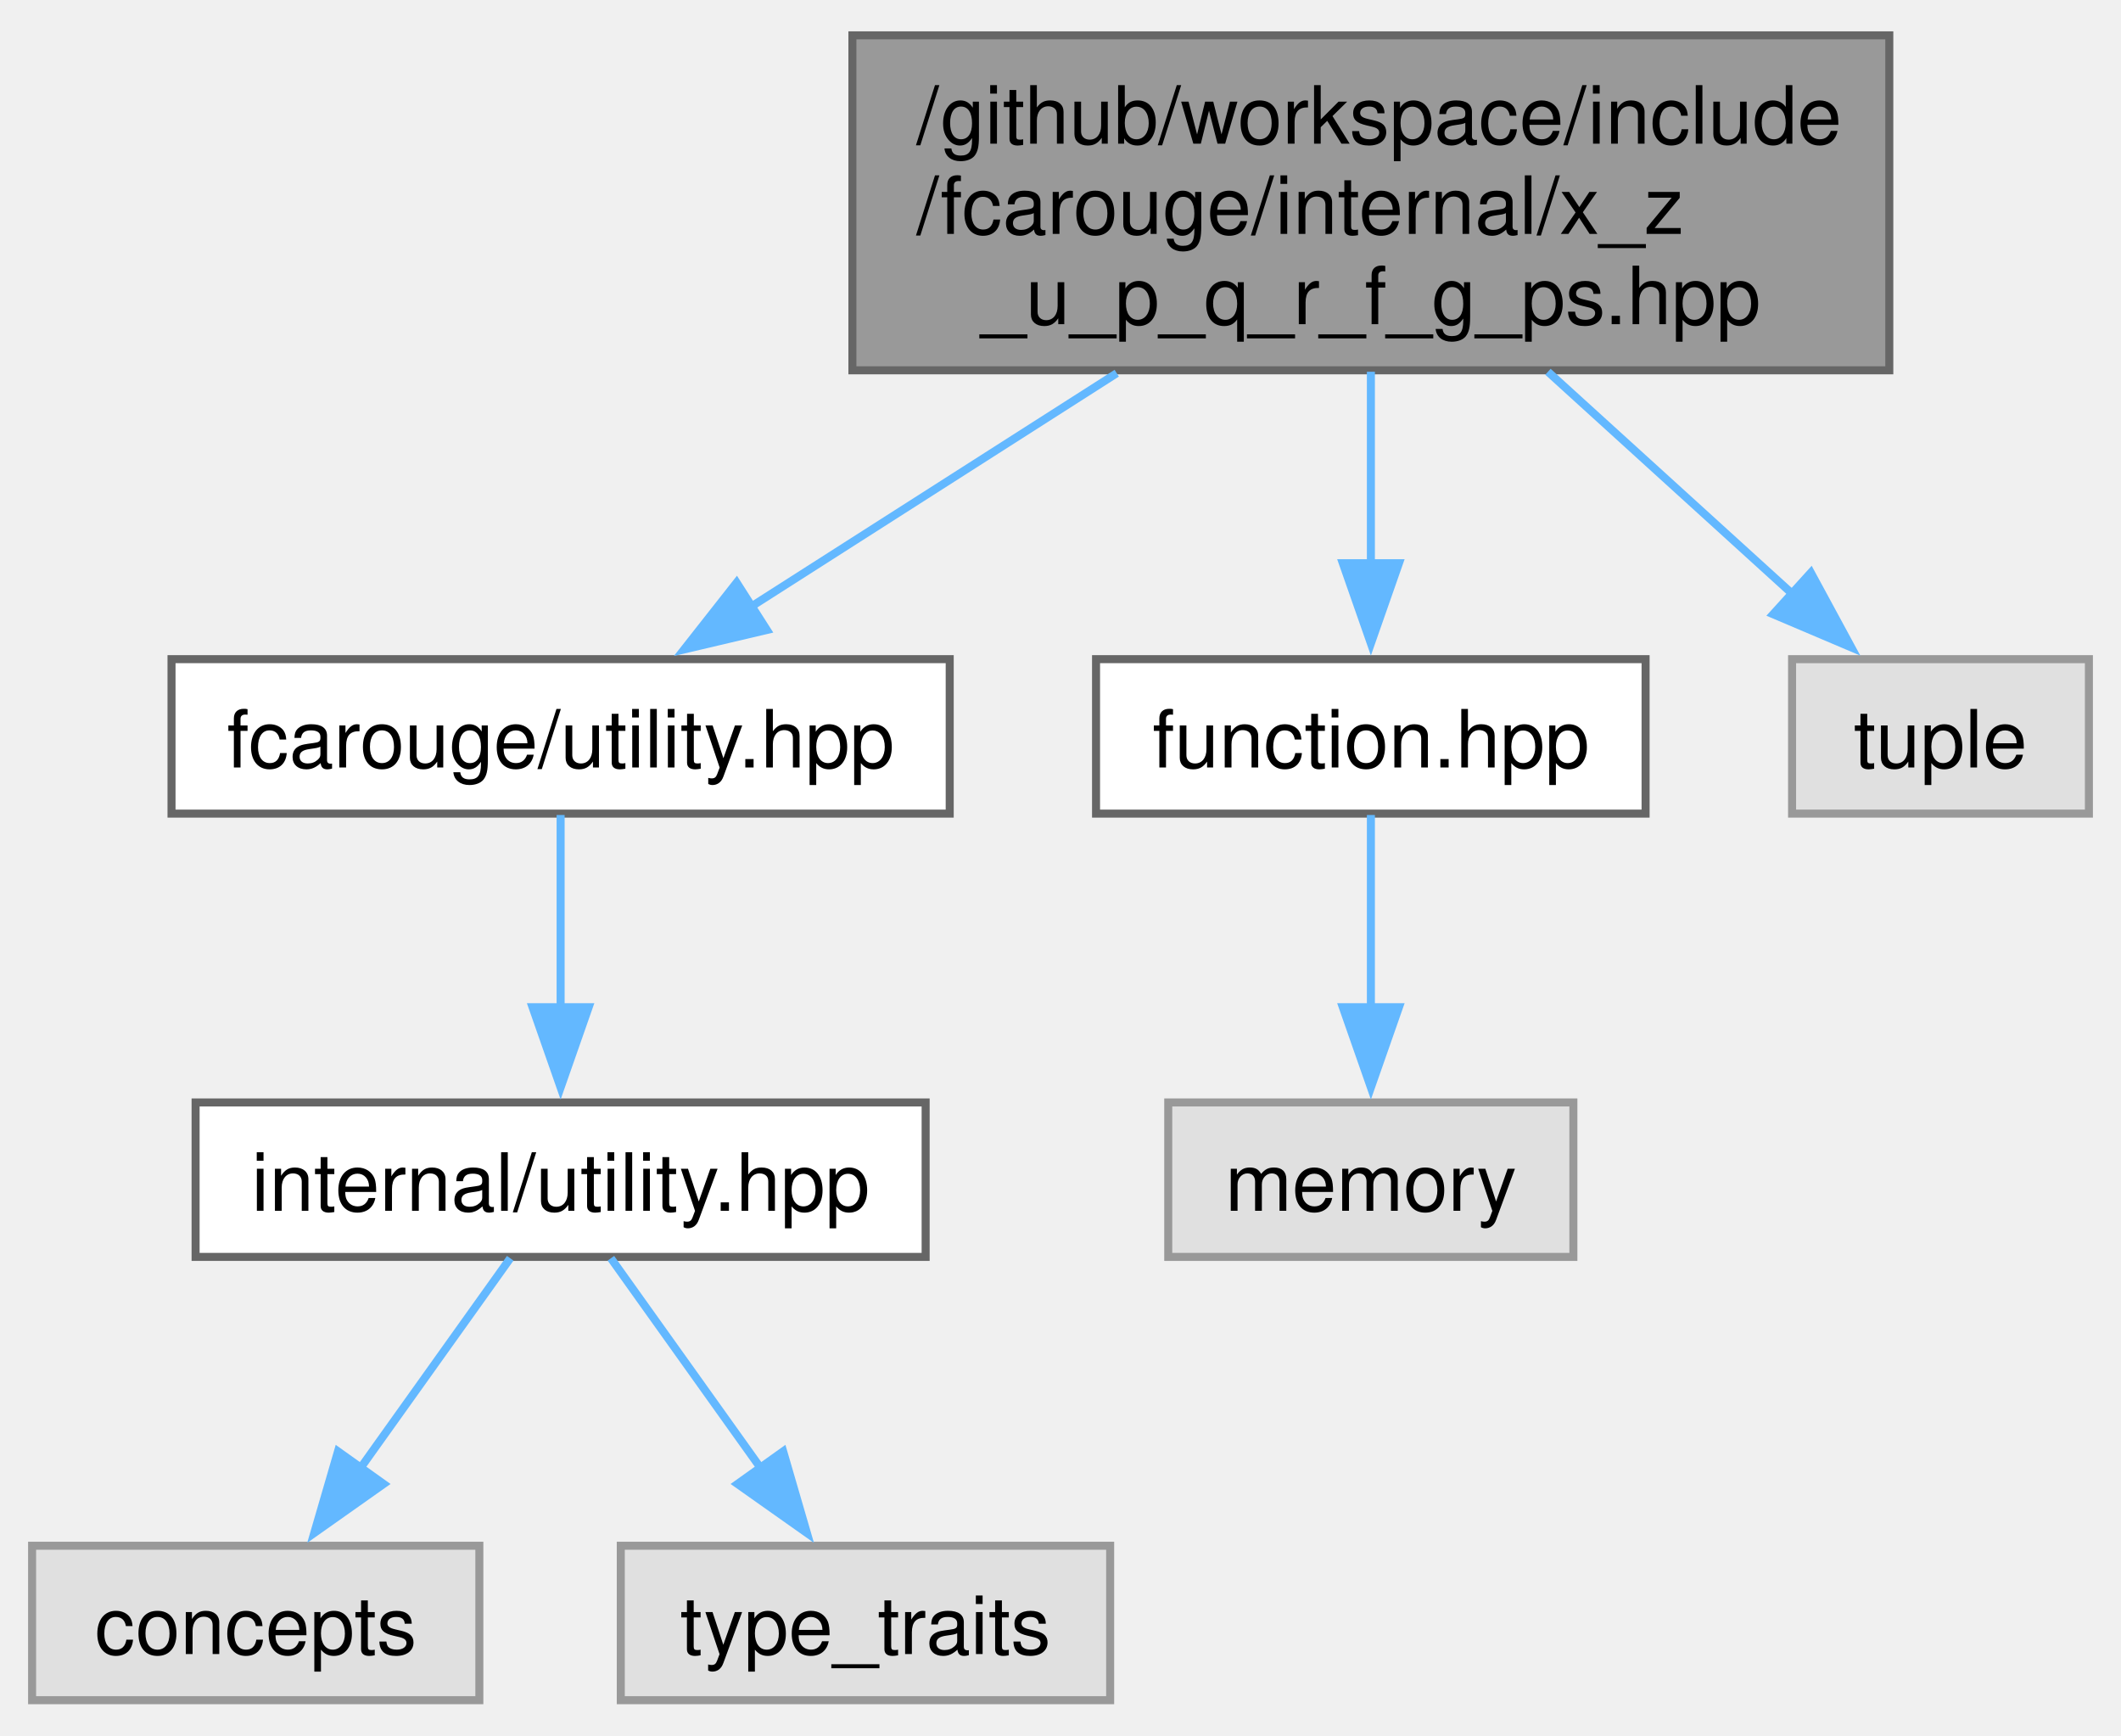
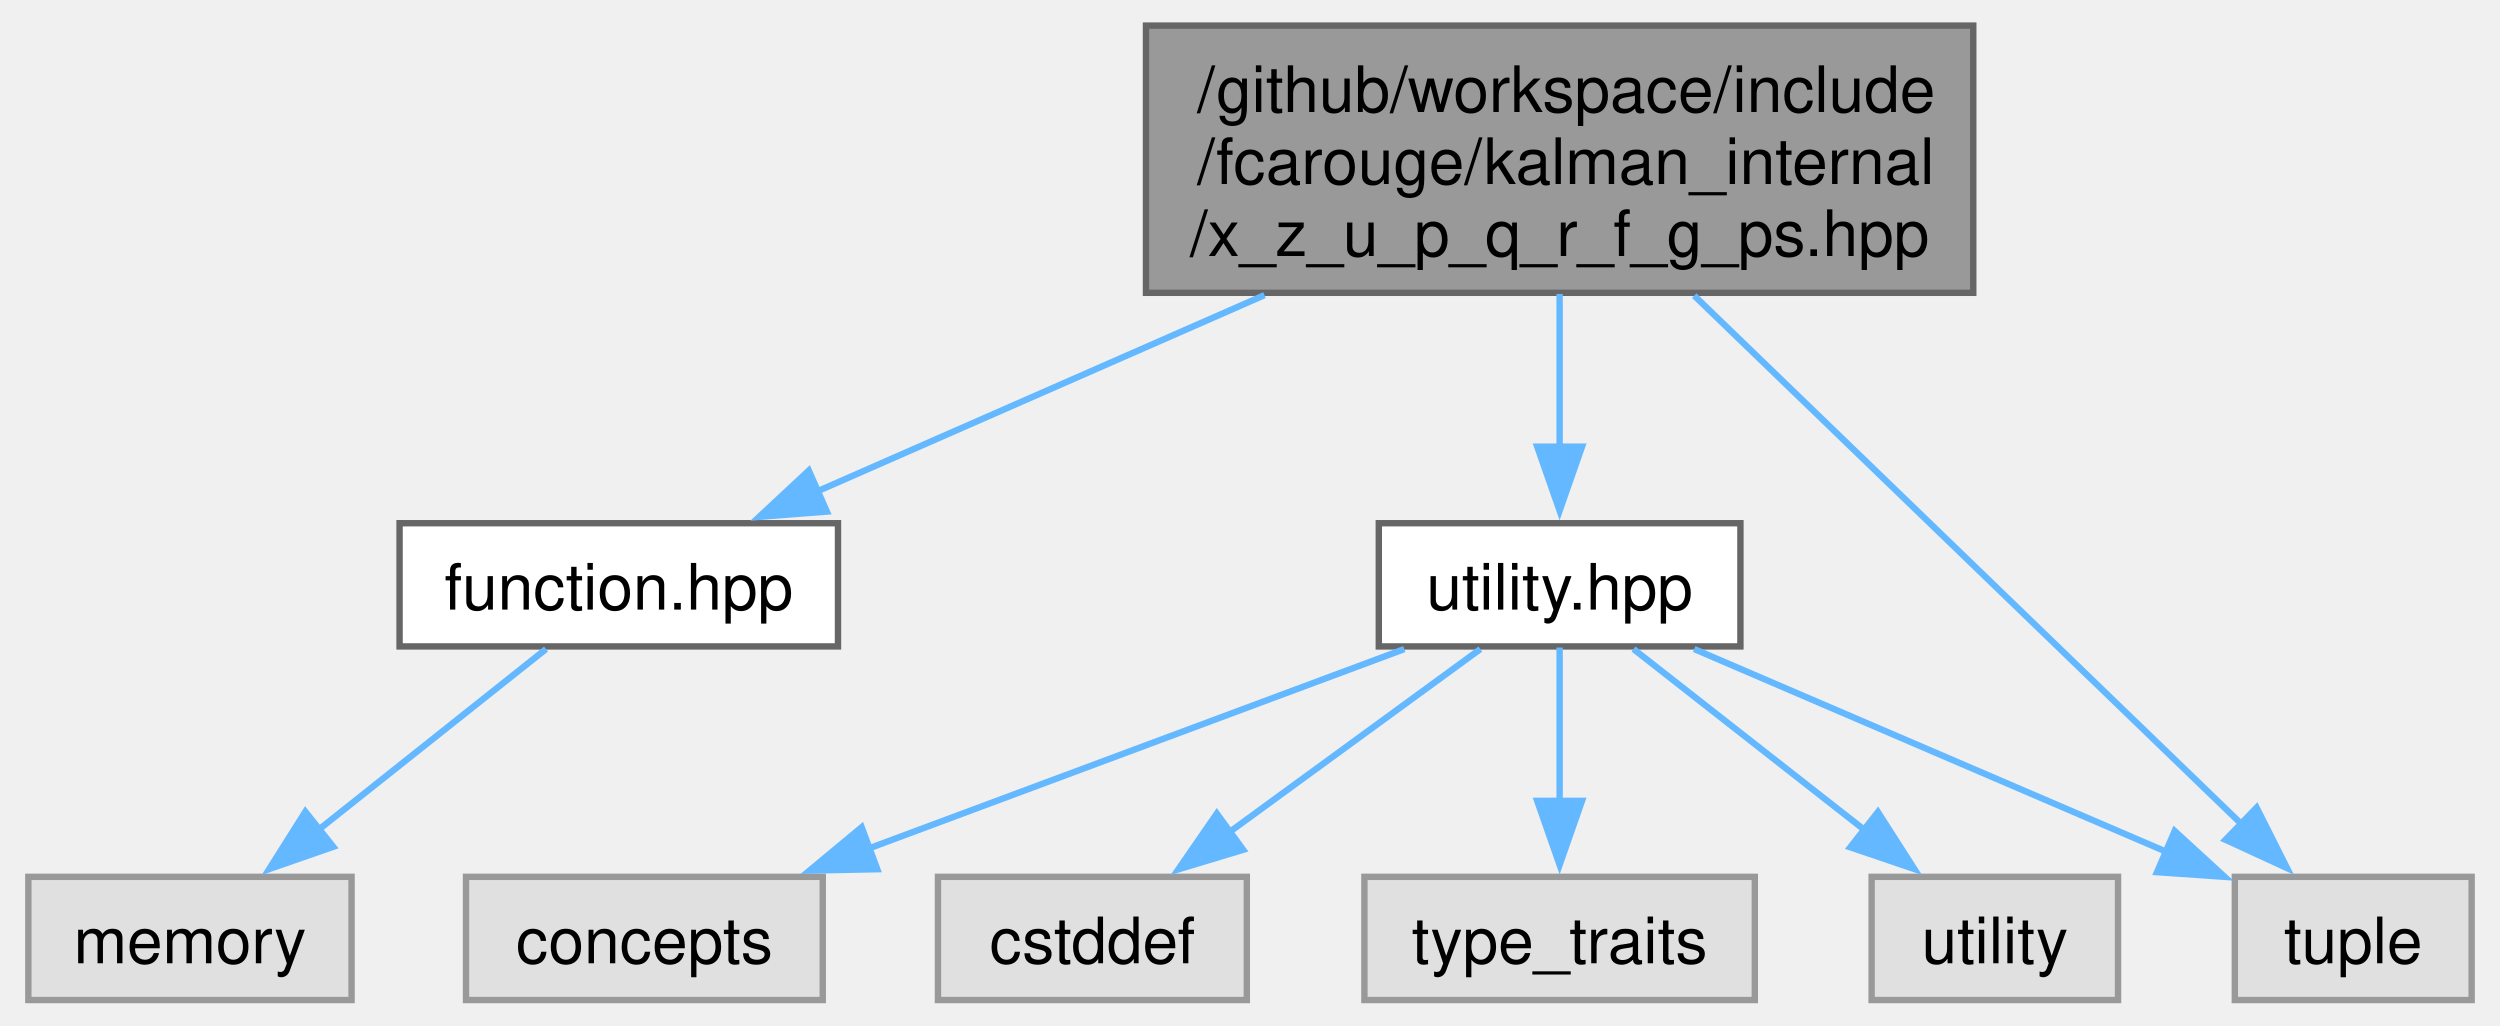
- <svg xmlns="http://www.w3.org/2000/svg" xmlns:xlink="http://www.w3.org/1999/xlink" width="264pt" height="216pt" viewBox="0.00 0.00 264.38 215.50">
-   <g id="graph0" class="graph" transform="scale(1 1) rotate(0) translate(4 211.5)">
+ <svg xmlns="http://www.w3.org/2000/svg" xmlns:xlink="http://www.w3.org/1999/xlink" width="390pt" height="160pt" viewBox="0.00 0.00 389.75 160.25">
+   <g id="graph0" class="graph" transform="scale(1 1) rotate(0) translate(4 156.25)">
    <g id="Node000001" class="node">
      <g id="a_Node000001">
        <a xlink:title=" ">
-           <polygon fill="#999999" stroke="#666666" points="231.5,-207.5 102.25,-207.5 102.25,-165.75 231.5,-165.75 231.5,-207.5" />
-           <text text-anchor="start" x="110.25" y="-194" font-family="Helvetica,sans-Serif" font-size="10.00">/github/workspace/include</text>
-           <text text-anchor="start" x="110.25" y="-182.75" font-family="Helvetica,sans-Serif" font-size="10.00">/fcarouge/internal/x_z</text>
-           <text text-anchor="middle" x="166.88" y="-171.5" font-family="Helvetica,sans-Serif" font-size="10.00">_u_p_q_r_f_g_ps.hpp</text>
+           <polygon fill="#999999" stroke="#666666" points="303.88,-152.25 174.62,-152.25 174.62,-110.5 303.88,-110.5 303.88,-152.25" />
+           <text text-anchor="start" x="182.62" y="-138.75" font-family="Helvetica,sans-Serif" font-size="10.00">/github/workspace/include</text>
+           <text text-anchor="start" x="182.62" y="-127.5" font-family="Helvetica,sans-Serif" font-size="10.00">/fcarouge/kalman_internal</text>
+           <text text-anchor="middle" x="239.25" y="-116.25" font-family="Helvetica,sans-Serif" font-size="10.00">/x_z_u_p_q_r_f_g_ps.hpp</text>
        </a>
      </g>
    </g>
    <g id="Node000002" class="node">
      <g id="a_Node000002">
-         <a xlink:href="utility_8hpp.xhtml" target="_top" xlink:title="The collection of utilities supporting the library.">
-           <polygon fill="white" stroke="#666666" points="114.38,-129.75 17.38,-129.75 17.38,-110.5 114.38,-110.5 114.38,-129.75" />
-           <text text-anchor="middle" x="65.88" y="-116.25" font-family="Helvetica,sans-Serif" font-size="10.00">fcarouge/utility.hpp</text>
+         <a xlink:href="function_8hpp.xhtml" target="_top" xlink:title=" ">
+           <polygon fill="white" stroke="#666666" points="126.5,-74.5 58,-74.5 58,-55.25 126.5,-55.25 126.5,-74.5" />
+           <text text-anchor="middle" x="92.25" y="-61" font-family="Helvetica,sans-Serif" font-size="10.00">function.hpp</text>
        </a>
      </g>
    </g>
    <g id="edge1_Node000001_Node000002" class="edge">
      <g id="a_edge1_Node000001_Node000002">
        <a xlink:title=" ">
-           <path fill="none" stroke="#63b8ff" d="M135.2,-165.39C120.44,-155.97 103.19,-144.96 89.59,-136.27" />
-           <polygon fill="#63b8ff" stroke="#63b8ff" points="91.59,-133.39 81.27,-130.96 87.82,-139.29 91.59,-133.39" />
+           <path fill="none" stroke="#63b8ff" d="M193.14,-110.14C170.41,-100.17 143.59,-88.4 123.33,-79.51" />
+           <polygon fill="#63b8ff" stroke="#63b8ff" points="124.76,-76.32 114.19,-75.5 121.94,-82.73 124.76,-76.32" />
+         </a>
+       </g>
+     </g>
+     <g id="Node000004" class="node">
+       <g id="a_Node000004">
+         <a xlink:href="utility_8hpp.xhtml" target="_top" xlink:title=" ">
+           <polygon fill="white" stroke="#666666" points="267.5,-74.5 211,-74.5 211,-55.25 267.5,-55.25 267.5,-74.5" />
+           <text text-anchor="middle" x="239.25" y="-61" font-family="Helvetica,sans-Serif" font-size="10.00">utility.hpp</text>
+         </a>
+       </g>
+     </g>
+     <g id="edge3_Node000001_Node000004" class="edge">
+       <g id="a_edge3_Node000001_Node000004">
+         <a xlink:title=" ">
+           <path fill="none" stroke="#63b8ff" d="M239.25,-110.32C239.25,-102.65 239.25,-93.89 239.25,-86.2" />
+           <polygon fill="#63b8ff" stroke="#63b8ff" points="242.75,-86.46 239.25,-76.46 235.75,-86.46 242.75,-86.46" />
+         </a>
+       </g>
+     </g>
+     <g id="Node000007" class="node">
+       <g id="a_Node000007">
+         <a xlink:title=" ">
+           <polygon fill="#e0e0e0" stroke="#999999" points="381.75,-19.25 344.75,-19.25 344.75,0 381.75,0 381.75,-19.25" />
+           <text text-anchor="middle" x="363.25" y="-5.75" font-family="Helvetica,sans-Serif" font-size="10.00">tuple</text>
+         </a>
+       </g>
+     </g>
+     <g id="edge9_Node000001_Node000007" class="edge">
+       <g id="a_edge9_Node000001_Node000007">
+         <a xlink:title=" ">
+           <path fill="none" stroke="#63b8ff" d="M260.28,-110.06C284.33,-86.84 323.27,-49.24 345.74,-27.54" />
+           <polygon fill="#63b8ff" stroke="#63b8ff" points="348.15,-30.07 352.91,-20.61 343.29,-25.04 348.15,-30.07" />
+         </a>
+       </g>
+     </g>
+     <g id="Node000003" class="node">
+       <g id="a_Node000003">
+         <a xlink:title=" ">
+           <polygon fill="#e0e0e0" stroke="#999999" points="50.5,-19.25 0,-19.25 0,0 50.5,0 50.5,-19.25" />
+           <text text-anchor="middle" x="25.25" y="-5.75" font-family="Helvetica,sans-Serif" font-size="10.00">memory</text>
+         </a>
+       </g>
+     </g>
+     <g id="edge2_Node000002_Node000003" class="edge">
+       <g id="a_edge2_Node000002_Node000003">
+         <a xlink:title=" ">
+           <path fill="none" stroke="#63b8ff" d="M80.88,-54.84C71.2,-47.15 57.05,-35.9 45.44,-26.68" />
+           <polygon fill="#63b8ff" stroke="#63b8ff" points="47.64,-23.95 37.63,-20.47 43.28,-29.43 47.64,-23.95" />
+         </a>
+       </g>
+     </g>
+     <g id="Node000005" class="node">
+       <g id="a_Node000005">
+         <a xlink:title=" ">
+           <polygon fill="#e0e0e0" stroke="#999999" points="124.12,-19.25 68.38,-19.25 68.38,0 124.12,0 124.12,-19.25" />
+           <text text-anchor="middle" x="96.25" y="-5.75" font-family="Helvetica,sans-Serif" font-size="10.00">concepts</text>
+         </a>
+       </g>
+     </g>
+     <g id="edge4_Node000004_Node000005" class="edge">
+       <g id="a_edge4_Node000004_Node000005">
+         <a xlink:title=" ">
+           <path fill="none" stroke="#63b8ff" d="M214.99,-54.84C191.98,-46.27 157.16,-33.31 131.17,-23.63" />
+           <polygon fill="#63b8ff" stroke="#63b8ff" points="132.64,-20.44 122.05,-20.23 130.2,-27 132.64,-20.44" />
        </a>
      </g>
    </g>
    <g id="Node000006" class="node">
      <g id="a_Node000006">
-         <a xlink:href="function_8hpp.xhtml" target="_top" xlink:title=" ">
-           <polygon fill="white" stroke="#666666" points="201.12,-129.75 132.62,-129.75 132.62,-110.5 201.12,-110.5 201.12,-129.75" />
-           <text text-anchor="middle" x="166.88" y="-116.25" font-family="Helvetica,sans-Serif" font-size="10.00">function.hpp</text>
+         <a xlink:title=" ">
+           <polygon fill="#e0e0e0" stroke="#999999" points="190.38,-19.25 142.12,-19.25 142.12,0 190.38,0 190.38,-19.25" />
+           <text text-anchor="middle" x="166.25" y="-5.75" font-family="Helvetica,sans-Serif" font-size="10.00">cstddef</text>
        </a>
      </g>
    </g>
-     <g id="edge5_Node000001_Node000006" class="edge">
-       <g id="a_edge5_Node000001_Node000006">
+     <g id="edge5_Node000004_Node000006" class="edge">
+       <g id="a_edge5_Node000004_Node000006">
        <a xlink:title=" ">
-           <path fill="none" stroke="#63b8ff" d="M166.88,-165.57C166.88,-157.9 166.88,-149.14 166.88,-141.45" />
-           <polygon fill="#63b8ff" stroke="#63b8ff" points="170.38,-141.71 166.88,-131.71 163.38,-141.71 170.38,-141.71" />
+           <path fill="none" stroke="#63b8ff" d="M226.87,-54.84C216.1,-46.99 200.28,-35.45 187.5,-26.12" />
+           <polygon fill="#63b8ff" stroke="#63b8ff" points="189.81,-23.48 179.67,-20.42 185.69,-29.14 189.81,-23.48" />
+         </a>
+       </g>
+     </g>
+     <g id="edge6_Node000004_Node000007" class="edge">
+       <g id="a_edge6_Node000004_Node000007">
+         <a xlink:title=" ">
+           <path fill="none" stroke="#63b8ff" d="M260.28,-54.84C280.59,-46.12 311.51,-32.84 334.17,-23.11" />
+           <polygon fill="#63b8ff" stroke="#63b8ff" points="335.35,-26.41 343.16,-19.25 332.59,-19.98 335.35,-26.41" />
        </a>
      </g>
    </g>
    <g id="Node000008" class="node">
      <g id="a_Node000008">
        <a xlink:title=" ">
-           <polygon fill="#e0e0e0" stroke="#999999" points="256.38,-129.75 219.38,-129.75 219.38,-110.5 256.38,-110.5 256.38,-129.75" />
-           <text text-anchor="middle" x="237.88" y="-116.25" font-family="Helvetica,sans-Serif" font-size="10.00">tuple</text>
+           <polygon fill="#e0e0e0" stroke="#999999" points="269.75,-19.25 208.75,-19.25 208.75,0 269.75,0 269.75,-19.25" />
+           <text text-anchor="middle" x="239.25" y="-5.75" font-family="Helvetica,sans-Serif" font-size="10.00">type_traits</text>
        </a>
      </g>
    </g>
-     <g id="edge7_Node000001_Node000008" class="edge">
-       <g id="a_edge7_Node000001_Node000008">
+     <g id="edge7_Node000004_Node000008" class="edge">
+       <g id="a_edge7_Node000004_Node000008">
        <a xlink:title=" ">
-           <path fill="none" stroke="#63b8ff" d="M188.95,-165.57C198.72,-156.69 210.08,-146.37 219.39,-137.91" />
-           <polygon fill="#63b8ff" stroke="#63b8ff" points="221.72,-140.53 226.77,-131.21 217.02,-135.35 221.72,-140.53" />
+           <path fill="none" stroke="#63b8ff" d="M239.25,-55.08C239.25,-48.57 239.25,-39.42 239.25,-31.12" />
+           <polygon fill="#63b8ff" stroke="#63b8ff" points="242.75,-31.12 239.25,-21.12 235.75,-31.12 242.75,-31.12" />
        </a>
      </g>
    </g>
-     <g id="Node000003" class="node">
-       <g id="a_Node000003">
-         <a xlink:href="internal_2utility_8hpp.xhtml" target="_top" xlink:title=" ">
-           <polygon fill="white" stroke="#666666" points="111.38,-74.5 20.38,-74.5 20.38,-55.25 111.38,-55.25 111.38,-74.5" />
-           <text text-anchor="middle" x="65.88" y="-61" font-family="Helvetica,sans-Serif" font-size="10.00">internal/utility.hpp</text>
+     <g id="Node000009" class="node">
+       <g id="a_Node000009">
+         <a xlink:title=" ">
+           <polygon fill="#e0e0e0" stroke="#999999" points="326.5,-19.25 288,-19.25 288,0 326.5,0 326.5,-19.25" />
+           <text text-anchor="middle" x="307.25" y="-5.75" font-family="Helvetica,sans-Serif" font-size="10.00">utility</text>
        </a>
      </g>
    </g>
-     <g id="edge2_Node000002_Node000003" class="edge">
-       <g id="a_edge2_Node000002_Node000003">
+     <g id="edge8_Node000004_Node000009" class="edge">
+       <g id="a_edge8_Node000004_Node000009">
        <a xlink:title=" ">
-           <path fill="none" stroke="#63b8ff" d="M65.88,-110.33C65.88,-103.82 65.88,-94.67 65.88,-86.37" />
-           <polygon fill="#63b8ff" stroke="#63b8ff" points="69.38,-86.37 65.88,-76.37 62.38,-86.37 69.38,-86.37" />
-         </a>
-       </g>
-     </g>
-     <g id="Node000004" class="node">
-       <g id="a_Node000004">
-         <a xlink:title=" ">
-           <polygon fill="#e0e0e0" stroke="#999999" points="55.75,-19.25 0,-19.25 0,0 55.75,0 55.75,-19.25" />
-           <text text-anchor="middle" x="27.88" y="-5.75" font-family="Helvetica,sans-Serif" font-size="10.00">concepts</text>
-         </a>
-       </g>
-     </g>
-     <g id="edge3_Node000003_Node000004" class="edge">
-       <g id="a_edge3_Node000003_Node000004">
-         <a xlink:title=" ">
-           <path fill="none" stroke="#63b8ff" d="M59.6,-55.08C54.52,-47.96 47.18,-37.68 40.84,-28.8" />
-           <polygon fill="#63b8ff" stroke="#63b8ff" points="43.82,-26.95 35.17,-20.84 38.13,-31.01 43.82,-26.95" />
-         </a>
-       </g>
-     </g>
-     <g id="Node000005" class="node">
-       <g id="a_Node000005">
-         <a xlink:title=" ">
-           <polygon fill="#e0e0e0" stroke="#999999" points="134.38,-19.25 73.38,-19.25 73.38,0 134.38,0 134.38,-19.25" />
-           <text text-anchor="middle" x="103.88" y="-5.75" font-family="Helvetica,sans-Serif" font-size="10.00">type_traits</text>
-         </a>
-       </g>
-     </g>
-     <g id="edge4_Node000003_Node000005" class="edge">
-       <g id="a_edge4_Node000003_Node000005">
-         <a xlink:title=" ">
-           <path fill="none" stroke="#63b8ff" d="M72.15,-55.08C77.23,-47.96 84.57,-37.68 90.91,-28.8" />
-           <polygon fill="#63b8ff" stroke="#63b8ff" points="93.62,-31.01 96.58,-20.84 87.93,-26.95 93.62,-31.01" />
-         </a>
-       </g>
-     </g>
-     <g id="Node000007" class="node">
-       <g id="a_Node000007">
-         <a xlink:title=" ">
-           <polygon fill="#e0e0e0" stroke="#999999" points="192.12,-74.5 141.62,-74.5 141.62,-55.25 192.12,-55.25 192.12,-74.5" />
-           <text text-anchor="middle" x="166.88" y="-61" font-family="Helvetica,sans-Serif" font-size="10.00">memory</text>
-         </a>
-       </g>
-     </g>
-     <g id="edge6_Node000006_Node000007" class="edge">
-       <g id="a_edge6_Node000006_Node000007">
-         <a xlink:title=" ">
-           <path fill="none" stroke="#63b8ff" d="M166.88,-110.33C166.88,-103.82 166.88,-94.67 166.88,-86.37" />
-           <polygon fill="#63b8ff" stroke="#63b8ff" points="170.38,-86.37 166.88,-76.37 163.38,-86.37 170.38,-86.37" />
+           <path fill="none" stroke="#63b8ff" d="M250.79,-54.84C260.71,-47.07 275.26,-35.67 287.11,-26.4" />
+           <polygon fill="#63b8ff" stroke="#63b8ff" points="288.98,-29.38 294.69,-20.46 284.66,-23.87 288.98,-29.38" />
        </a>
      </g>
    </g>
  </g>
</svg>
